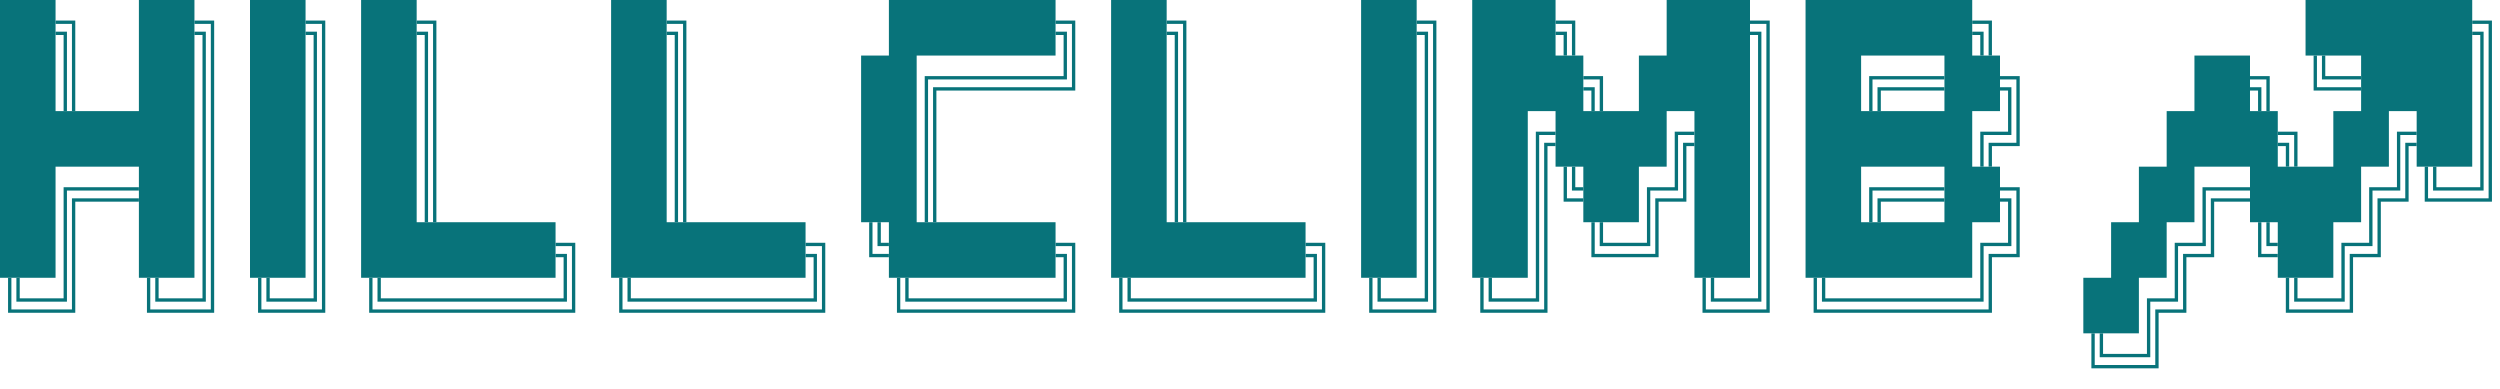
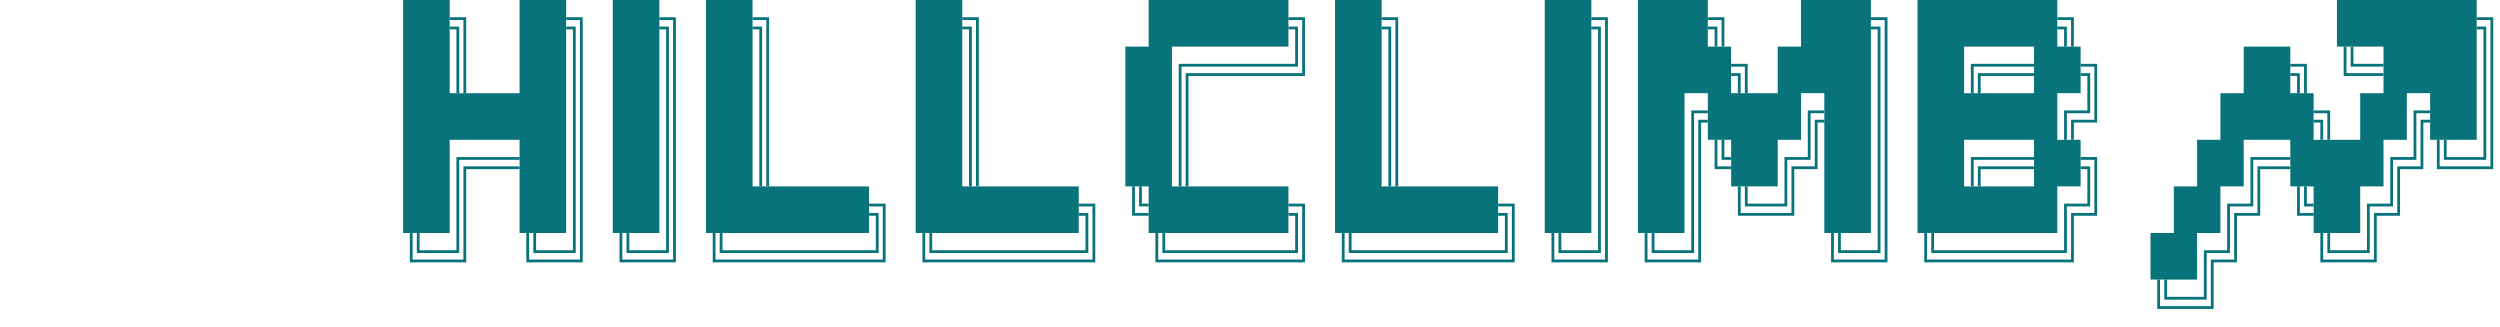
- <svg xmlns="http://www.w3.org/2000/svg" viewBox="0 0 900 140" width="900" height="140" role="img" aria-label="hillclimb">
+ <svg xmlns="http://www.w3.org/2000/svg" viewBox="-173 0 1073 140" width="1073" height="140" role="img" aria-label="hillclimb">
  <path fill="#08737a" d="M0 0h10v20h-10zM10 0h10v20h-10zM50 0h10v20h-10zM60 0h10v20h-10zM90 0h10v20h-10zM100 0h10v20h-10zM130 0h10v20h-10zM140 0h10v20h-10zM220 0h10v20h-10zM230 0h10v20h-10zM320 0h10v20h-10zM330 0h10v20h-10zM340 0h10v20h-10zM350 0h10v20h-10zM360 0h10v20h-10zM370 0h10v20h-10zM400 0h10v20h-10zM410 0h10v20h-10zM490 0h10v20h-10zM500 0h10v20h-10zM530 0h10v20h-10zM540 0h10v20h-10zM550 0h10v20h-10zM600 0h10v20h-10zM610 0h10v20h-10zM620 0h10v20h-10zM650 0h10v20h-10zM660 0h10v20h-10zM670 0h10v20h-10zM680 0h10v20h-10zM690 0h10v20h-10zM700 0h10v20h-10zM830 0h10v20h-10zM840 0h10v20h-10zM850 0h10v20h-10zM860 0h10v20h-10zM870 0h10v20h-10zM880 0h10v20h-10zM0 20h10v20h-10zM10 20h10v20h-10zM50 20h10v20h-10zM60 20h10v20h-10zM90 20h10v20h-10zM100 20h10v20h-10zM130 20h10v20h-10zM140 20h10v20h-10zM220 20h10v20h-10zM230 20h10v20h-10zM310 20h10v20h-10zM320 20h10v20h-10zM400 20h10v20h-10zM410 20h10v20h-10zM490 20h10v20h-10zM500 20h10v20h-10zM530 20h10v20h-10zM540 20h10v20h-10zM550 20h10v20h-10zM560 20h10v20h-10zM590 20h10v20h-10zM600 20h10v20h-10zM610 20h10v20h-10zM620 20h10v20h-10zM650 20h10v20h-10zM660 20h10v20h-10zM700 20h10v20h-10zM710 20h10v20h-10zM790 20h10v20h-10zM800 20h10v20h-10zM850 20h10v20h-10zM860 20h10v20h-10zM870 20h10v20h-10zM880 20h10v20h-10zM0 40h10v20h-10zM10 40h10v20h-10zM20 40h10v20h-10zM30 40h10v20h-10zM40 40h10v20h-10zM50 40h10v20h-10zM60 40h10v20h-10zM90 40h10v20h-10zM100 40h10v20h-10zM130 40h10v20h-10zM140 40h10v20h-10zM220 40h10v20h-10zM230 40h10v20h-10zM310 40h10v20h-10zM320 40h10v20h-10zM400 40h10v20h-10zM410 40h10v20h-10zM490 40h10v20h-10zM500 40h10v20h-10zM530 40h10v20h-10zM540 40h10v20h-10zM560 40h10v20h-10zM570 40h10v20h-10zM580 40h10v20h-10zM590 40h10v20h-10zM610 40h10v20h-10zM620 40h10v20h-10zM650 40h10v20h-10zM660 40h10v20h-10zM670 40h10v20h-10zM680 40h10v20h-10zM690 40h10v20h-10zM700 40h10v20h-10zM780 40h10v20h-10zM790 40h10v20h-10zM800 40h10v20h-10zM810 40h10v20h-10zM840 40h10v20h-10zM850 40h10v20h-10zM870 40h10v20h-10zM880 40h10v20h-10zM0 60h10v20h-10zM10 60h10v20h-10zM50 60h10v20h-10zM60 60h10v20h-10zM90 60h10v20h-10zM100 60h10v20h-10zM130 60h10v20h-10zM140 60h10v20h-10zM220 60h10v20h-10zM230 60h10v20h-10zM310 60h10v20h-10zM320 60h10v20h-10zM400 60h10v20h-10zM410 60h10v20h-10zM490 60h10v20h-10zM500 60h10v20h-10zM530 60h10v20h-10zM540 60h10v20h-10zM570 60h10v20h-10zM580 60h10v20h-10zM610 60h10v20h-10zM620 60h10v20h-10zM650 60h10v20h-10zM660 60h10v20h-10zM700 60h10v20h-10zM710 60h10v20h-10zM770 60h10v20h-10zM780 60h10v20h-10zM810 60h10v20h-10zM820 60h10v20h-10zM830 60h10v20h-10zM840 60h10v20h-10zM0 80h10v20h-10zM10 80h10v20h-10zM50 80h10v20h-10zM60 80h10v20h-10zM90 80h10v20h-10zM100 80h10v20h-10zM130 80h10v20h-10zM140 80h10v20h-10zM150 80h10v20h-10zM160 80h10v20h-10zM170 80h10v20h-10zM180 80h10v20h-10zM190 80h10v20h-10zM220 80h10v20h-10zM230 80h10v20h-10zM240 80h10v20h-10zM250 80h10v20h-10zM260 80h10v20h-10zM270 80h10v20h-10zM280 80h10v20h-10zM320 80h10v20h-10zM330 80h10v20h-10zM340 80h10v20h-10zM350 80h10v20h-10zM360 80h10v20h-10zM370 80h10v20h-10zM400 80h10v20h-10zM410 80h10v20h-10zM420 80h10v20h-10zM430 80h10v20h-10zM440 80h10v20h-10zM450 80h10v20h-10zM460 80h10v20h-10zM490 80h10v20h-10zM500 80h10v20h-10zM530 80h10v20h-10zM540 80h10v20h-10zM610 80h10v20h-10zM620 80h10v20h-10zM650 80h10v20h-10zM660 80h10v20h-10zM670 80h10v20h-10zM680 80h10v20h-10zM690 80h10v20h-10zM700 80h10v20h-10zM760 80h10v20h-10zM770 80h10v20h-10zM820 80h10v20h-10zM830 80h10v20h-10zM750 100h10v20h-10zM760 100h10v20h-10z" />
  <path fill="#08737a" d="M20 7.4H27.1V8.6H20zM25.9 8H27.1V20H25.9zM20 11.4H24.1V12.6H20zM22.9 12H24.1V20H22.9zM70 7.4H77.1V8.6H70zM75.9 8H77.1V20H75.9zM70 11.4H74.1V12.6H70zM72.9 12H74.1V20H72.9zM110 7.4H117.1V8.6H110zM115.9 8H117.1V20H115.9zM110 11.4H114.1V12.6H110zM112.9 12H114.1V20H112.9zM150 7.4H157.1V8.6H150zM155.9 8H157.1V20H155.9zM150 11.4H154.1V12.6H150zM152.9 12H154.1V20H152.9zM240 7.4H247.1V8.6H240zM245.9 8H247.1V20H245.9zM240 11.4H244.1V12.6H240zM242.9 12H244.1V20H242.9zM380 7.4H387.1V8.6H380zM385.9 8H387.1V20H385.9zM380 11.4H384.1V12.6H380zM382.9 12H384.1V20H382.9zM420 7.4H427.1V8.6H420zM425.9 8H427.1V20H425.9zM420 11.4H424.1V12.6H420zM422.9 12H424.1V20H422.9zM510 7.4H517.1V8.6H510zM515.9 8H517.1V20H515.9zM510 11.4H514.1V12.6H510zM512.9 12H514.1V20H512.9zM560 7.4H567.1V8.6H560zM565.9 8H567.1V20H565.9zM560 11.4H564.1V12.6H560zM562.9 12H564.1V20H562.9zM630 7.4H637.1V8.6H630zM635.9 8H637.1V20H635.9zM630 11.4H634.1V12.6H630zM632.9 12H634.1V20H632.9zM710 7.4H717.1V8.6H710zM715.9 8H717.1V20H715.9zM710 11.4H714.1V12.6H710zM712.9 12H714.1V20H712.9zM890 7.4H897.1V8.6H890zM895.9 8H897.1V20H895.9zM890 11.4H894.1V12.6H890zM892.9 12H894.1V20H892.9zM22.9 20H24.1V40H22.9zM25.9 20H27.1V40H25.9zM72.9 20H74.1V40H72.9zM75.9 20H77.1V40H75.9zM112.9 20H114.1V40H112.9zM115.9 20H117.1V40H115.9zM152.9 20H154.1V40H152.9zM155.9 20H157.1V40H155.9zM242.9 20H244.1V40H242.9zM245.9 20H247.1V40H245.9zM332.9 27.4H340V28.6H332.9zM332.9 28H334.1V40H332.9zM335.9 31.4H340V32.6H335.9zM335.9 32H337.1V40H335.9zM340 27.4H350V28.6H340zM340 31.4H350V32.6H340zM350 27.4H360V28.6H350zM350 31.4H360V32.6H350zM360 27.4H370V28.6H360zM360 31.4H370V32.6H360zM370 27.4H380V28.6H370zM370 31.4H380V32.6H370zM380 31.4H387.1V32.6H380zM385.9 20H387.1V32H385.9zM380 27.4H384.1V28.6H380zM382.9 20H384.1V28H382.9zM422.9 20H424.1V40H422.9zM425.9 20H427.1V40H425.9zM512.9 20H514.1V40H512.9zM515.9 20H517.1V40H515.9zM570 27.4H577.1V28.6H570zM575.9 28H577.1V40H575.9zM570 31.4H574.1V32.6H570zM572.9 32H574.1V40H572.9zM632.9 20H634.1V40H632.9zM635.9 20H637.1V40H635.9zM672.9 27.4H680V28.6H672.9zM672.9 28H674.1V40H672.9zM675.9 31.4H680V32.6H675.9zM675.9 32H677.1V40H675.9zM680 27.4H690V28.6H680zM680 31.4H690V32.6H680zM690 27.4H700V28.6H690zM690 31.4H700V32.6H690zM720 27.4H727.1V28.6H720zM725.9 28H727.1V40H725.9zM720 31.4H724.1V32.6H720zM722.9 32H724.1V40H722.9zM810 27.4H817.1V28.6H810zM815.9 28H817.1V40H815.9zM810 31.4H814.1V32.6H810zM812.9 32H814.1V40H812.9zM832.9 31.4H840V32.6H832.9zM832.9 20H834.1V32H832.9zM835.9 27.4H840V28.6H835.9zM835.9 20H837.1V28H835.9zM840 27.4H850V28.6H840zM840 31.4H850V32.6H840zM892.9 20H894.1V40H892.9zM895.9 20H897.1V40H895.9zM72.9 40H74.1V60H72.9zM75.9 40H77.1V60H75.9zM112.9 40H114.1V60H112.9zM115.9 40H117.1V60H115.9zM152.9 40H154.1V60H152.9zM155.9 40H157.1V60H155.9zM242.9 40H244.1V60H242.9zM245.9 40H247.1V60H245.9zM332.9 40H334.1V60H332.9zM335.9 40H337.1V60H335.9zM422.9 40H424.1V60H422.9zM425.9 40H427.1V60H425.9zM512.9 40H514.1V60H512.9zM515.9 40H517.1V60H515.9zM552.9 47.4H560V48.6H552.9zM552.9 48H554.1V60H552.9zM555.9 51.4H560V52.6H555.9zM555.9 52H557.1V60H555.9zM602.9 47.4H610V48.6H602.9zM602.9 48H604.1V60H602.9zM605.9 51.4H610V52.6H605.9zM605.9 52H607.1V60H605.9zM632.9 40H634.1V60H632.9zM635.9 40H637.1V60H635.9zM712.9 47.4H720V48.6H712.9zM712.9 48H714.1V60H712.9zM715.9 51.4H720V52.6H715.9zM715.9 52H717.1V60H715.9zM720 51.4H727.1V52.6H720zM725.9 40H727.1V52H725.9zM720 47.4H724.1V48.6H720zM722.9 40H724.1V48H722.9zM820 47.4H827.1V48.6H820zM825.9 48H827.1V60H825.9zM820 51.4H824.1V52.6H820zM822.9 52H824.1V60H822.9zM862.9 47.4H870V48.6H862.9zM862.9 48H864.1V60H862.9zM865.9 51.4H870V52.6H865.9zM865.9 52H867.1V60H865.9zM892.9 40H894.1V60H892.9zM895.9 40H897.1V60H895.9zM22.9 67.4H30V68.6H22.9zM22.9 68H24.1V80H22.9zM25.9 71.4H30V72.6H25.9zM25.9 72H27.1V80H25.9zM30 67.4H40V68.6H30zM30 71.4H40V72.6H30zM40 67.4H50V68.6H40zM40 71.4H50V72.6H40zM72.9 60H74.1V80H72.9zM75.9 60H77.1V80H75.9zM112.9 60H114.1V80H112.9zM115.9 60H117.1V80H115.9zM152.9 60H154.1V80H152.9zM155.9 60H157.1V80H155.9zM242.9 60H244.1V80H242.9zM245.9 60H247.1V80H245.9zM332.9 60H334.1V80H332.9zM335.9 60H337.1V80H335.9zM422.9 60H424.1V80H422.9zM425.9 60H427.1V80H425.9zM512.9 60H514.1V80H512.9zM515.9 60H517.1V80H515.9zM552.9 60H554.1V80H552.9zM555.9 60H557.1V80H555.9zM562.9 71.4H570V72.6H562.9zM562.9 60H564.1V72H562.9zM565.9 67.4H570V68.6H565.9zM565.9 60H567.1V68H565.9zM592.9 67.4H600V68.6H592.9zM592.9 68H594.1V80H592.9zM595.9 71.4H600V72.6H595.9zM595.9 72H597.1V80H595.9zM600 71.4H607.1V72.6H600zM605.9 60H607.1V72H605.9zM600 67.4H604.1V68.6H600zM602.9 60H604.1V68H602.9zM632.9 60H634.1V80H632.9zM635.9 60H637.1V80H635.9zM672.9 67.4H680V68.6H672.9zM672.9 68H674.1V80H672.9zM675.9 71.4H680V72.6H675.9zM675.9 72H677.1V80H675.9zM680 67.4H690V68.6H680zM680 71.4H690V72.6H680zM690 67.4H700V68.6H690zM690 71.4H700V72.6H690zM720 67.4H727.1V68.6H720zM725.9 68H727.1V80H725.9zM720 71.4H724.1V72.6H720zM722.9 72H724.1V80H722.9zM792.9 67.4H800V68.6H792.9zM792.9 68H794.1V80H792.9zM795.9 71.4H800V72.6H795.9zM795.9 72H797.1V80H795.9zM800 67.4H810V68.6H800zM800 71.4H810V72.6H800zM852.9 67.4H860V68.6H852.9zM852.9 68H854.1V80H852.9zM855.9 71.4H860V72.6H855.9zM855.9 72H857.1V80H855.9zM860 71.4H867.1V72.6H860zM865.9 60H867.1V72H865.9zM860 67.4H864.1V68.6H860zM862.9 60H864.1V68H862.9zM872.9 71.4H880V72.6H872.9zM872.9 60H874.1V72H872.9zM875.9 67.4H880V68.6H875.9zM875.9 60H877.1V68H875.9zM880 67.4H890V68.6H880zM880 71.4H890V72.6H880zM890 71.4H897.1V72.6H890zM895.9 60H897.1V72H895.9zM890 67.4H894.1V68.6H890zM892.9 60H894.1V68H892.9zM22.9 80H24.1V100H22.9zM25.9 80H27.1V100H25.9zM72.9 80H74.1V100H72.9zM75.9 80H77.1V100H75.9zM112.9 80H114.1V100H112.9zM115.9 80H117.1V100H115.9zM200 87.4H207.1V88.6H200zM205.9 88H207.1V100H205.9zM200 91.4H204.1V92.6H200zM202.9 92H204.1V100H202.9zM290 87.4H297.1V88.6H290zM295.9 88H297.1V100H295.9zM290 91.4H294.1V92.6H290zM292.9 92H294.1V100H292.9zM312.9 91.4H320V92.6H312.9zM312.9 80H314.1V92H312.9zM315.9 87.4H320V88.6H315.9zM315.9 80H317.1V88H315.9zM380 87.4H387.1V88.6H380zM385.9 88H387.1V100H385.9zM380 91.4H384.1V92.6H380zM382.9 92H384.1V100H382.9zM470 87.4H477.1V88.6H470zM475.9 88H477.1V100H475.9zM470 91.4H474.1V92.6H470zM472.9 92H474.1V100H472.9zM512.9 80H514.1V100H512.9zM515.9 80H517.1V100H515.9zM552.9 80H554.1V100H552.9zM555.9 80H557.1V100H555.9zM572.9 91.4H580V92.6H572.9zM572.9 80H574.1V92H572.9zM575.9 87.4H580V88.6H575.9zM575.9 80H577.1V88H575.9zM580 87.4H590V88.6H580zM580 91.4H590V92.6H580zM590 91.4H597.1V92.6H590zM595.9 80H597.1V92H595.9zM590 87.4H594.1V88.6H590zM592.9 80H594.1V88H592.9zM632.9 80H634.1V100H632.9zM635.9 80H637.1V100H635.9zM712.9 87.4H720V88.6H712.9zM712.9 88H714.1V100H712.9zM715.9 91.4H720V92.6H715.9zM715.9 92H717.1V100H715.9zM720 91.4H727.1V92.6H720zM725.9 80H727.1V92H725.9zM720 87.4H724.1V88.6H720zM722.9 80H724.1V88H722.9zM782.9 87.4H790V88.6H782.9zM782.9 88H784.1V100H782.9zM785.9 91.4H790V92.6H785.9zM785.9 92H787.1V100H785.9zM790 91.4H797.1V92.6H790zM795.9 80H797.1V92H795.9zM790 87.4H794.1V88.6H790zM792.9 80H794.1V88H792.9zM812.9 91.4H820V92.6H812.9zM812.9 80H814.1V92H812.9zM815.9 87.4H820V88.6H815.9zM815.9 80H817.1V88H815.9zM842.9 87.4H850V88.6H842.9zM842.9 88H844.1V100H842.9zM845.9 91.4H850V92.6H845.9zM845.9 92H847.1V100H845.9zM850 91.4H857.1V92.6H850zM855.9 80H857.1V92H855.9zM850 87.4H854.1V88.6H850zM852.9 80H854.1V88H852.9zM2.9 111.4H10V112.6H2.9zM2.9 100H4.1V112H2.9zM5.9 107.4H10V108.6H5.9zM5.9 100H7.1V108H5.9zM10 107.4H20V108.6H10zM10 111.4H20V112.6H10zM20 111.4H27.1V112.6H20zM25.9 100H27.1V112H25.9zM20 107.4H24.1V108.6H20zM22.9 100H24.1V108H22.9zM52.9 111.4H60V112.6H52.9zM52.9 100H54.1V112H52.9zM55.9 107.4H60V108.6H55.9zM55.9 100H57.1V108H55.9zM60 107.4H70V108.6H60zM60 111.4H70V112.6H60zM70 111.4H77.1V112.6H70zM75.9 100H77.1V112H75.9zM70 107.4H74.1V108.6H70zM72.9 100H74.1V108H72.9zM92.9 111.4H100V112.6H92.9zM92.9 100H94.1V112H92.9zM95.9 107.4H100V108.6H95.9zM95.9 100H97.1V108H95.9zM100 107.4H110V108.6H100zM100 111.4H110V112.6H100zM110 111.4H117.1V112.6H110zM115.9 100H117.1V112H115.9zM110 107.4H114.1V108.6H110zM112.9 100H114.1V108H112.9zM132.9 111.4H140V112.6H132.9zM132.9 100H134.1V112H132.9zM135.9 107.4H140V108.6H135.9zM135.9 100H137.1V108H135.9zM140 107.4H150V108.6H140zM140 111.4H150V112.6H140zM150 107.4H160V108.6H150zM150 111.4H160V112.6H150zM160 107.4H170V108.6H160zM160 111.4H170V112.6H160zM170 107.4H180V108.6H170zM170 111.4H180V112.6H170zM180 107.4H190V108.6H180zM180 111.4H190V112.6H180zM190 107.4H200V108.6H190zM190 111.4H200V112.6H190zM200 111.4H207.1V112.6H200zM205.9 100H207.1V112H205.9zM200 107.4H204.1V108.6H200zM202.9 100H204.1V108H202.9zM222.9 111.4H230V112.6H222.9zM222.9 100H224.1V112H222.9zM225.9 107.4H230V108.6H225.9zM225.9 100H227.1V108H225.9zM230 107.4H240V108.6H230zM230 111.4H240V112.6H230zM240 107.4H250V108.6H240zM240 111.4H250V112.6H240zM250 107.4H260V108.6H250zM250 111.4H260V112.6H250zM260 107.4H270V108.6H260zM260 111.4H270V112.6H260zM270 107.4H280V108.6H270zM270 111.4H280V112.6H270zM280 107.4H290V108.6H280zM280 111.4H290V112.6H280zM290 111.4H297.1V112.6H290zM295.9 100H297.1V112H295.9zM290 107.4H294.1V108.6H290zM292.9 100H294.1V108H292.9zM322.9 111.4H330V112.6H322.9zM322.9 100H324.1V112H322.9zM325.9 107.4H330V108.6H325.9zM325.9 100H327.1V108H325.9zM330 107.4H340V108.6H330zM330 111.4H340V112.6H330zM340 107.4H350V108.6H340zM340 111.4H350V112.6H340zM350 107.4H360V108.6H350zM350 111.4H360V112.6H350zM360 107.4H370V108.6H360zM360 111.4H370V112.6H360zM370 107.4H380V108.6H370zM370 111.4H380V112.6H370zM380 111.4H387.1V112.6H380zM385.9 100H387.1V112H385.9zM380 107.4H384.1V108.6H380zM382.9 100H384.1V108H382.9zM402.9 111.4H410V112.6H402.9zM402.9 100H404.1V112H402.9zM405.9 107.4H410V108.6H405.9zM405.9 100H407.1V108H405.9zM410 107.4H420V108.6H410zM410 111.4H420V112.6H410zM420 107.4H430V108.6H420zM420 111.4H430V112.6H420zM430 107.4H440V108.6H430zM430 111.4H440V112.6H430zM440 107.4H450V108.6H440zM440 111.4H450V112.6H440zM450 107.4H460V108.6H450zM450 111.4H460V112.6H450zM460 107.4H470V108.6H460zM460 111.4H470V112.6H460zM470 111.4H477.1V112.6H470zM475.9 100H477.1V112H475.9zM470 107.4H474.1V108.6H470zM472.9 100H474.1V108H472.9zM492.9 111.4H500V112.6H492.9zM492.9 100H494.1V112H492.9zM495.9 107.4H500V108.6H495.9zM495.9 100H497.1V108H495.9zM500 107.4H510V108.6H500zM500 111.4H510V112.6H500zM510 111.4H517.1V112.6H510zM515.9 100H517.1V112H515.9zM510 107.4H514.1V108.6H510zM512.9 100H514.1V108H512.9zM532.9 111.4H540V112.6H532.9zM532.9 100H534.1V112H532.9zM535.9 107.4H540V108.6H535.9zM535.9 100H537.1V108H535.9zM540 107.4H550V108.6H540zM540 111.4H550V112.6H540zM550 111.4H557.1V112.6H550zM555.9 100H557.1V112H555.9zM550 107.4H554.1V108.6H550zM552.9 100H554.1V108H552.9zM612.9 111.4H620V112.6H612.9zM612.9 100H614.1V112H612.9zM615.9 107.4H620V108.6H615.9zM615.9 100H617.1V108H615.9zM620 107.4H630V108.6H620zM620 111.4H630V112.6H620zM630 111.4H637.1V112.6H630zM635.9 100H637.1V112H635.9zM630 107.4H634.1V108.6H630zM632.9 100H634.1V108H632.9zM652.9 111.4H660V112.6H652.9zM652.9 100H654.1V112H652.9zM655.9 107.4H660V108.6H655.9zM655.9 100H657.1V108H655.9zM660 107.4H670V108.6H660zM660 111.4H670V112.6H660zM670 107.4H680V108.6H670zM670 111.4H680V112.6H670zM680 107.4H690V108.6H680zM680 111.4H690V112.6H680zM690 107.4H700V108.6H690zM690 111.4H700V112.6H690zM700 107.4H710V108.6H700zM700 111.4H710V112.6H700zM710 111.4H717.1V112.6H710zM715.9 100H717.1V112H715.9zM710 107.4H714.1V108.6H710zM712.9 100H714.1V108H712.9zM772.9 107.4H780V108.6H772.9zM772.9 108H774.1V120H772.9zM775.9 111.4H780V112.6H775.9zM775.9 112H777.1V120H775.9zM780 111.4H787.1V112.6H780zM785.9 100H787.1V112H785.9zM780 107.4H784.1V108.6H780zM782.9 100H784.1V108H782.9zM822.9 111.4H830V112.6H822.9zM822.9 100H824.1V112H822.9zM825.9 107.4H830V108.6H825.9zM825.9 100H827.1V108H825.9zM830 107.4H840V108.6H830zM830 111.4H840V112.6H830zM840 111.4H847.1V112.6H840zM845.9 100H847.1V112H845.9zM840 107.4H844.1V108.6H840zM842.9 100H844.1V108H842.9zM752.9 131.4H760V132.6H752.9zM752.9 120H754.1V132H752.9zM755.9 127.4H760V128.6H755.9zM755.9 120H757.1V128H755.9zM760 127.4H770V128.6H760zM760 131.4H770V132.6H760zM770 131.4H777.1V132.6H770zM775.9 120H777.1V132H775.9zM770 127.4H774.1V128.6H770zM772.9 120H774.1V128H772.9z" />
</svg>
